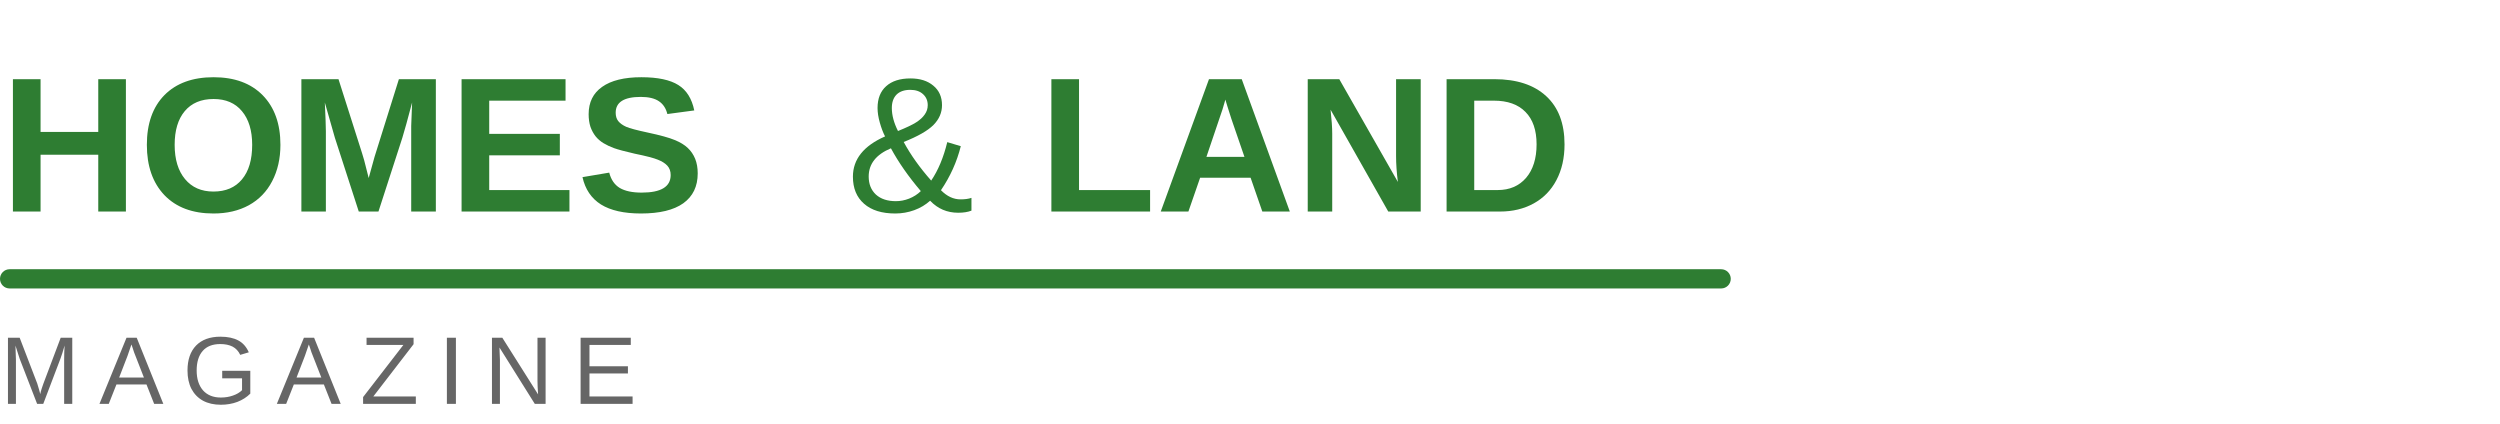
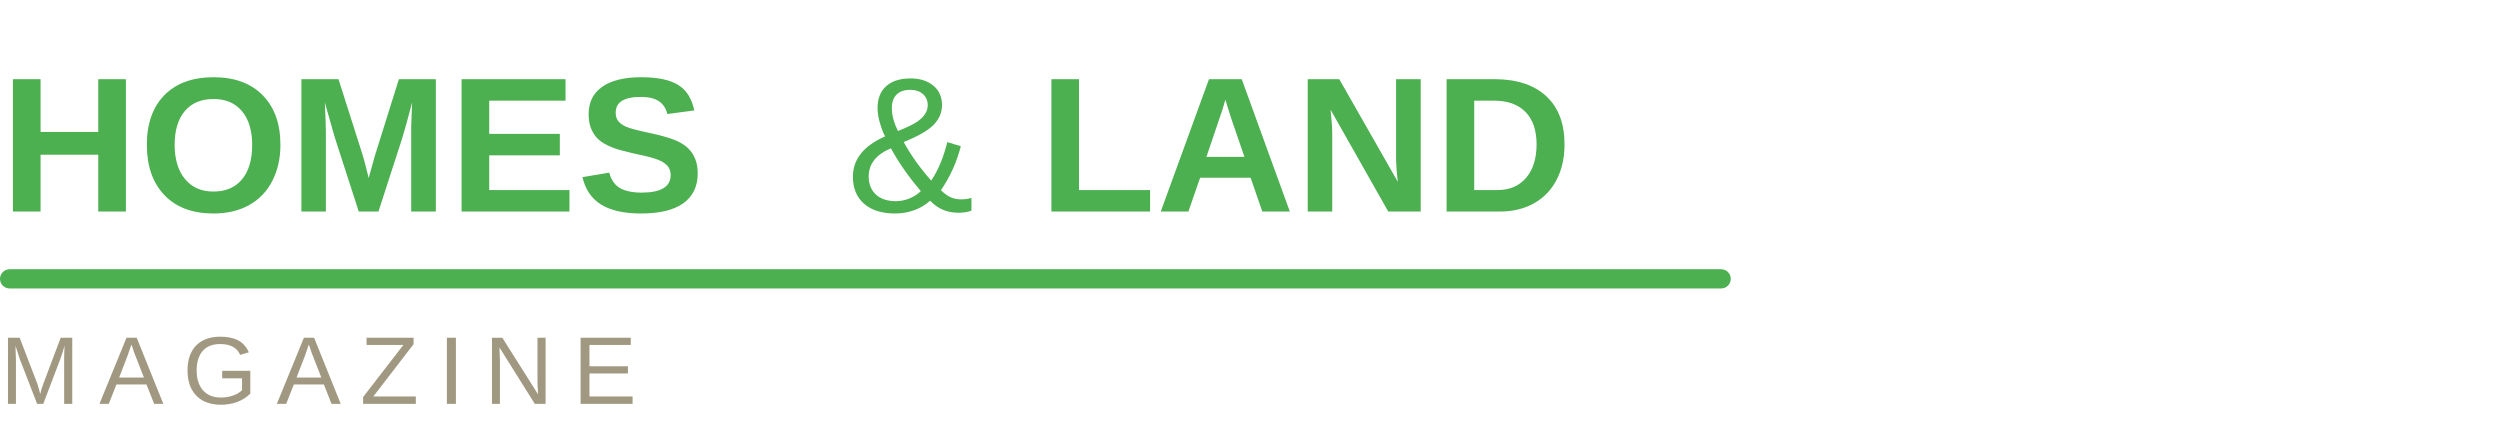
<svg xmlns="http://www.w3.org/2000/svg" viewBox="0 0 260 44">
-   <text x="0" y="22" font-family="Arial,sans-serif" font-size="20" font-weight="900" fill="#2e7d32">HOMES</text>
-   <text x="88" y="22" font-family="Arial,sans-serif" font-size="20" font-weight="300" fill="#2e7d32">&amp;</text>
-   <text x="108" y="22" font-family="Arial,sans-serif" font-size="20" font-weight="900" fill="#2e7d32">LAND</text>
-   <rect x="0" y="28" width="180" height="2" fill="#2e7d32" rx="1" />
-   <text x="0" y="42" font-family="Arial,sans-serif" font-size="10" font-weight="400" fill="#666" letter-spacing="2">MAGAZINE</text>
+   <text x="0" y="22" font-family="Arial,sans-serif" font-size="20" font-weight="900" fill="#4caf50">HOMES</text>
+   <text x="88" y="22" font-family="Arial,sans-serif" font-size="20" font-weight="300" fill="#4caf50">&amp;</text>
+   <text x="108" y="22" font-family="Arial,sans-serif" font-size="20" font-weight="900" fill="#4caf50">LAND</text>
+   <rect x="0" y="28" width="180" height="2" fill="#4caf50" rx="1" />
+   <text x="0" y="42" font-family="Arial,sans-serif" font-size="10" font-weight="400" fill="#a09880" letter-spacing="2">MAGAZINE</text>
</svg>
